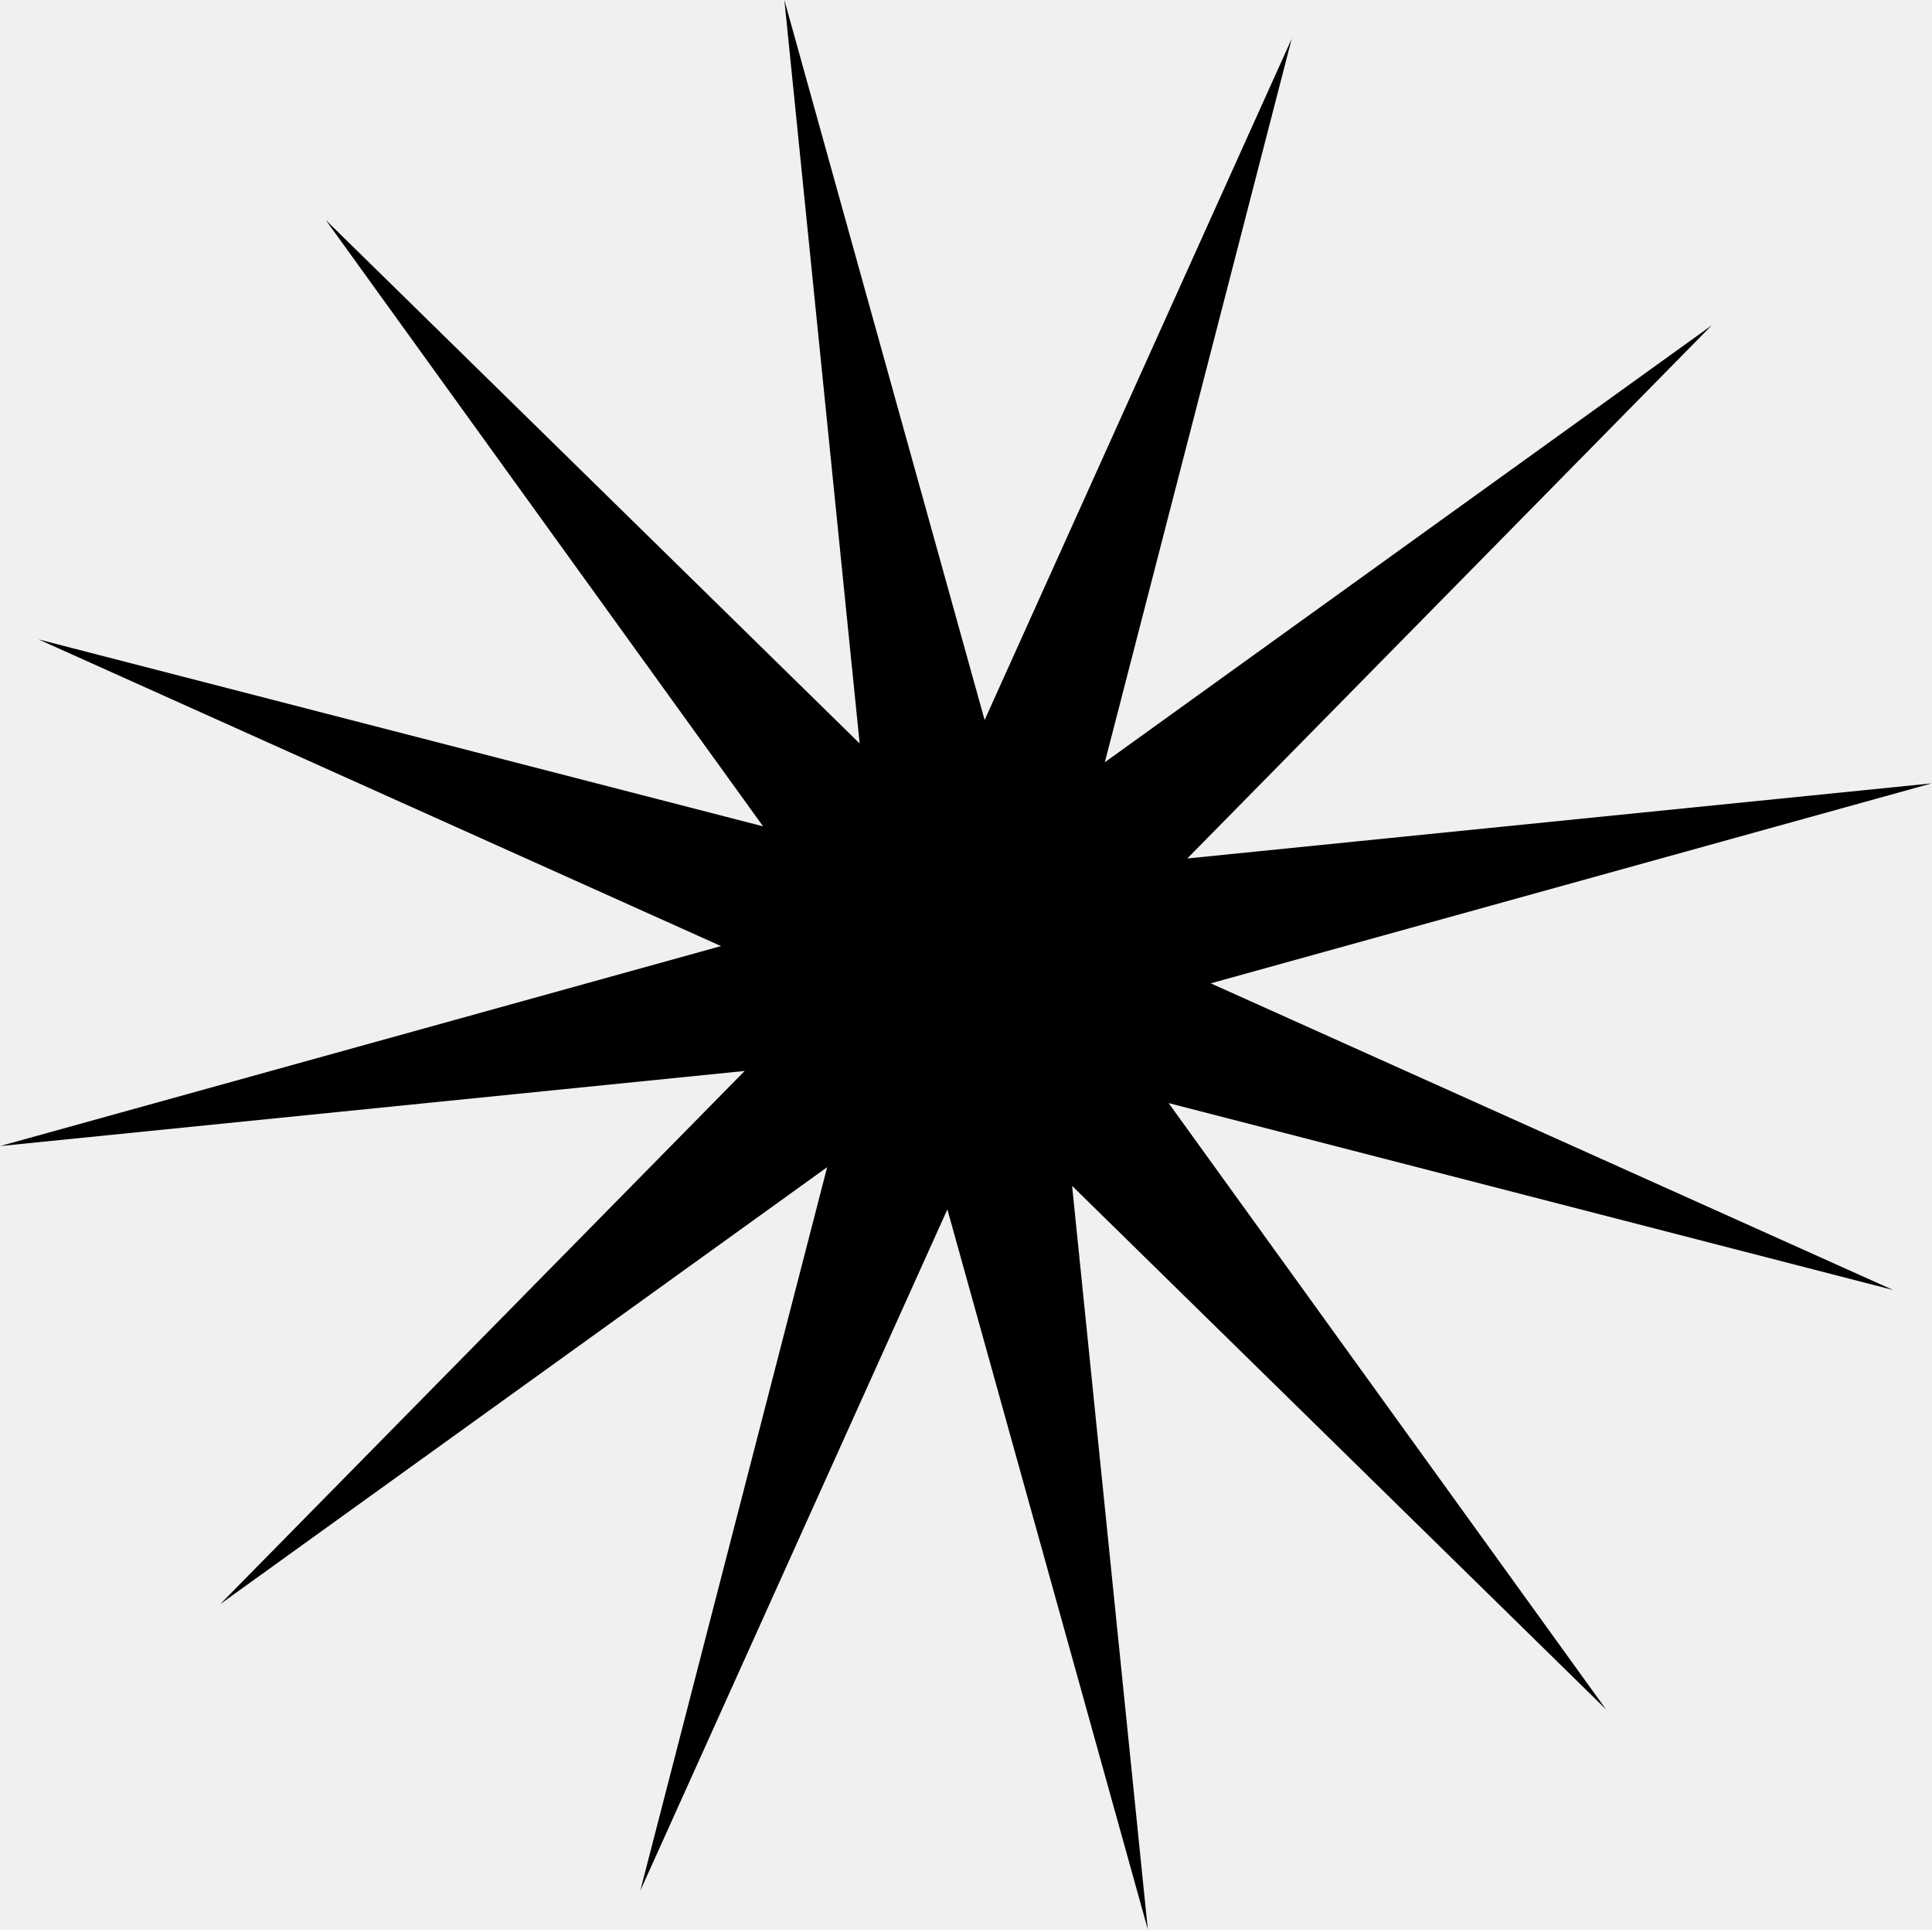
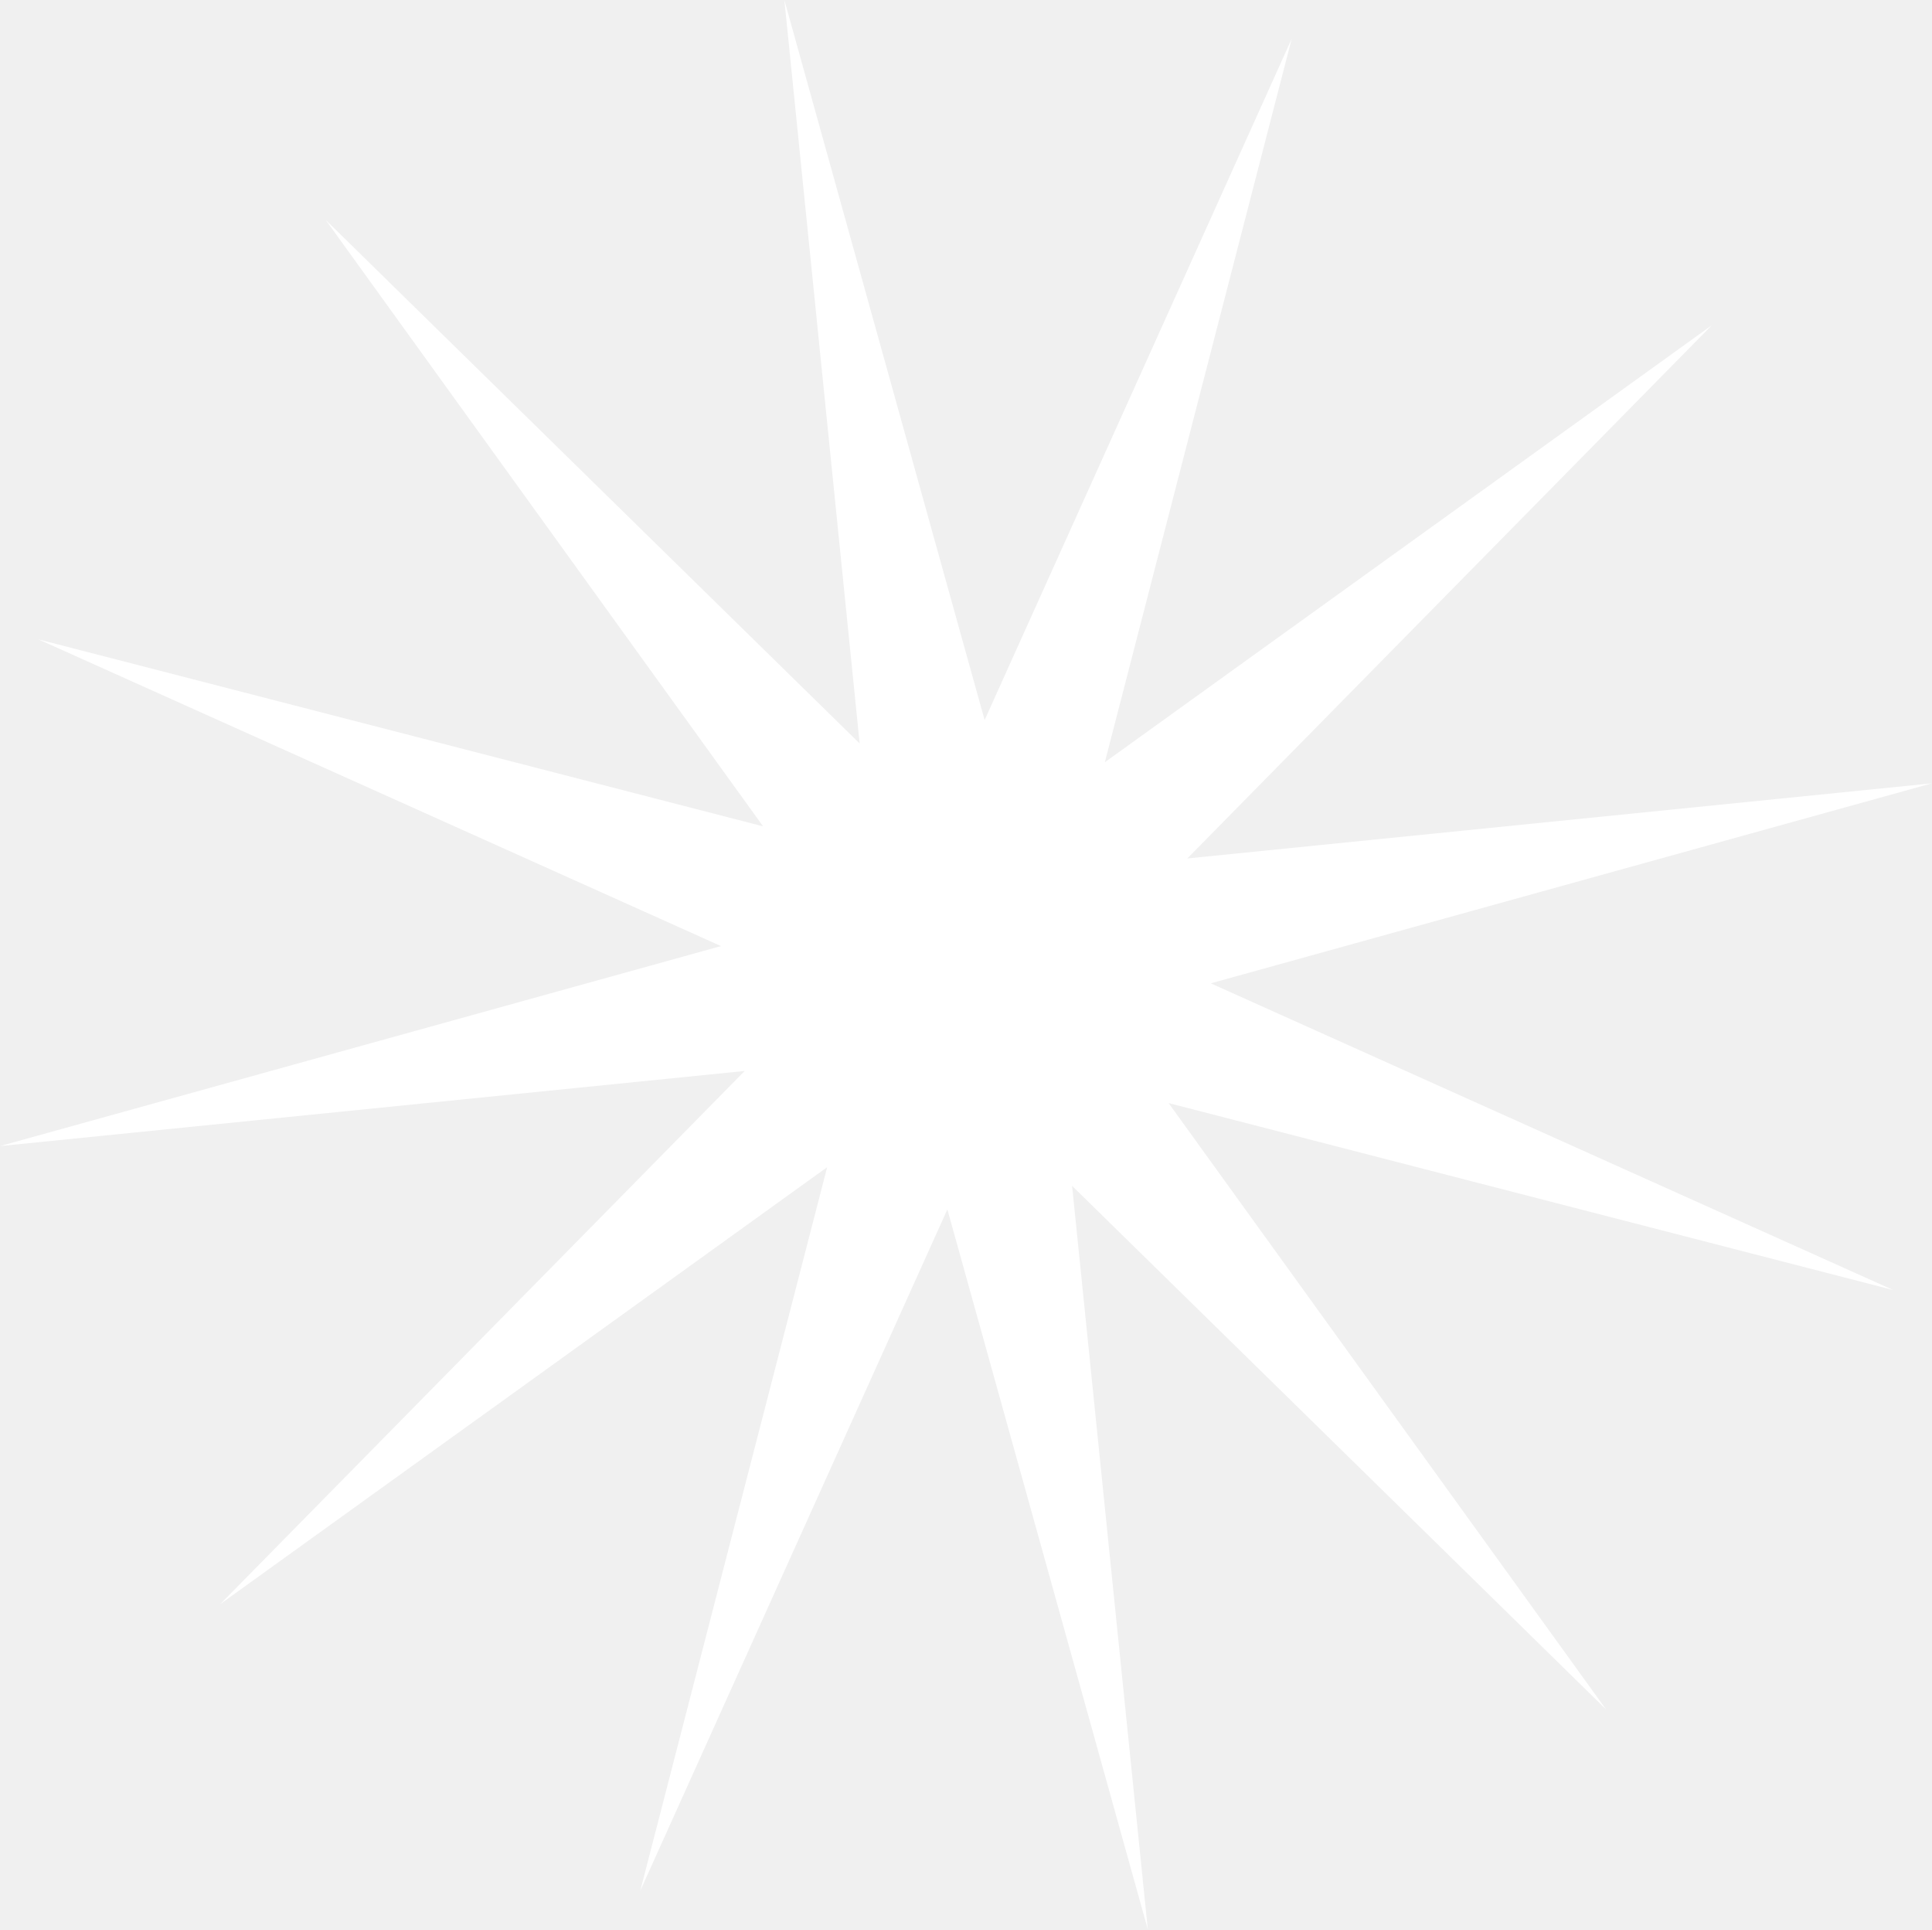
<svg xmlns="http://www.w3.org/2000/svg" width="32.048" height="32" viewBox="0 0 32.048 32">
-   <path id="star" d="M17.093,12.361l5.094-11.3-3.1,12L29.155,5.814l-8.7,8.843,12.349-1.246-11.96,3.317,11.319,5.086-12.018-3.1,7.256,10.056-8.857-8.683L19.8,32.419,16.475,20.477l-5.094,11.3,3.1-12L4.413,27.024l8.7-8.843L.76,19.427,12.72,16.11,1.4,11.024l12.018,3.1L6.163,4.067,15.02,12.75,13.771.419Z" transform="translate(-0.76 -0.419)" fill="black" fill-rule="evenodd" />
+   <path id="star" d="M17.093,12.361l5.094-11.3-3.1,12L29.155,5.814l-8.7,8.843,12.349-1.246-11.96,3.317,11.319,5.086-12.018-3.1,7.256,10.056-8.857-8.683L19.8,32.419,16.475,20.477l-5.094,11.3,3.1-12L4.413,27.024l8.7-8.843L.76,19.427,12.72,16.11,1.4,11.024l12.018,3.1L6.163,4.067,15.02,12.75,13.771.419Z" transform="translate(-0.76 -0.419)" fill="white" fill-rule="evenodd" />
</svg>
